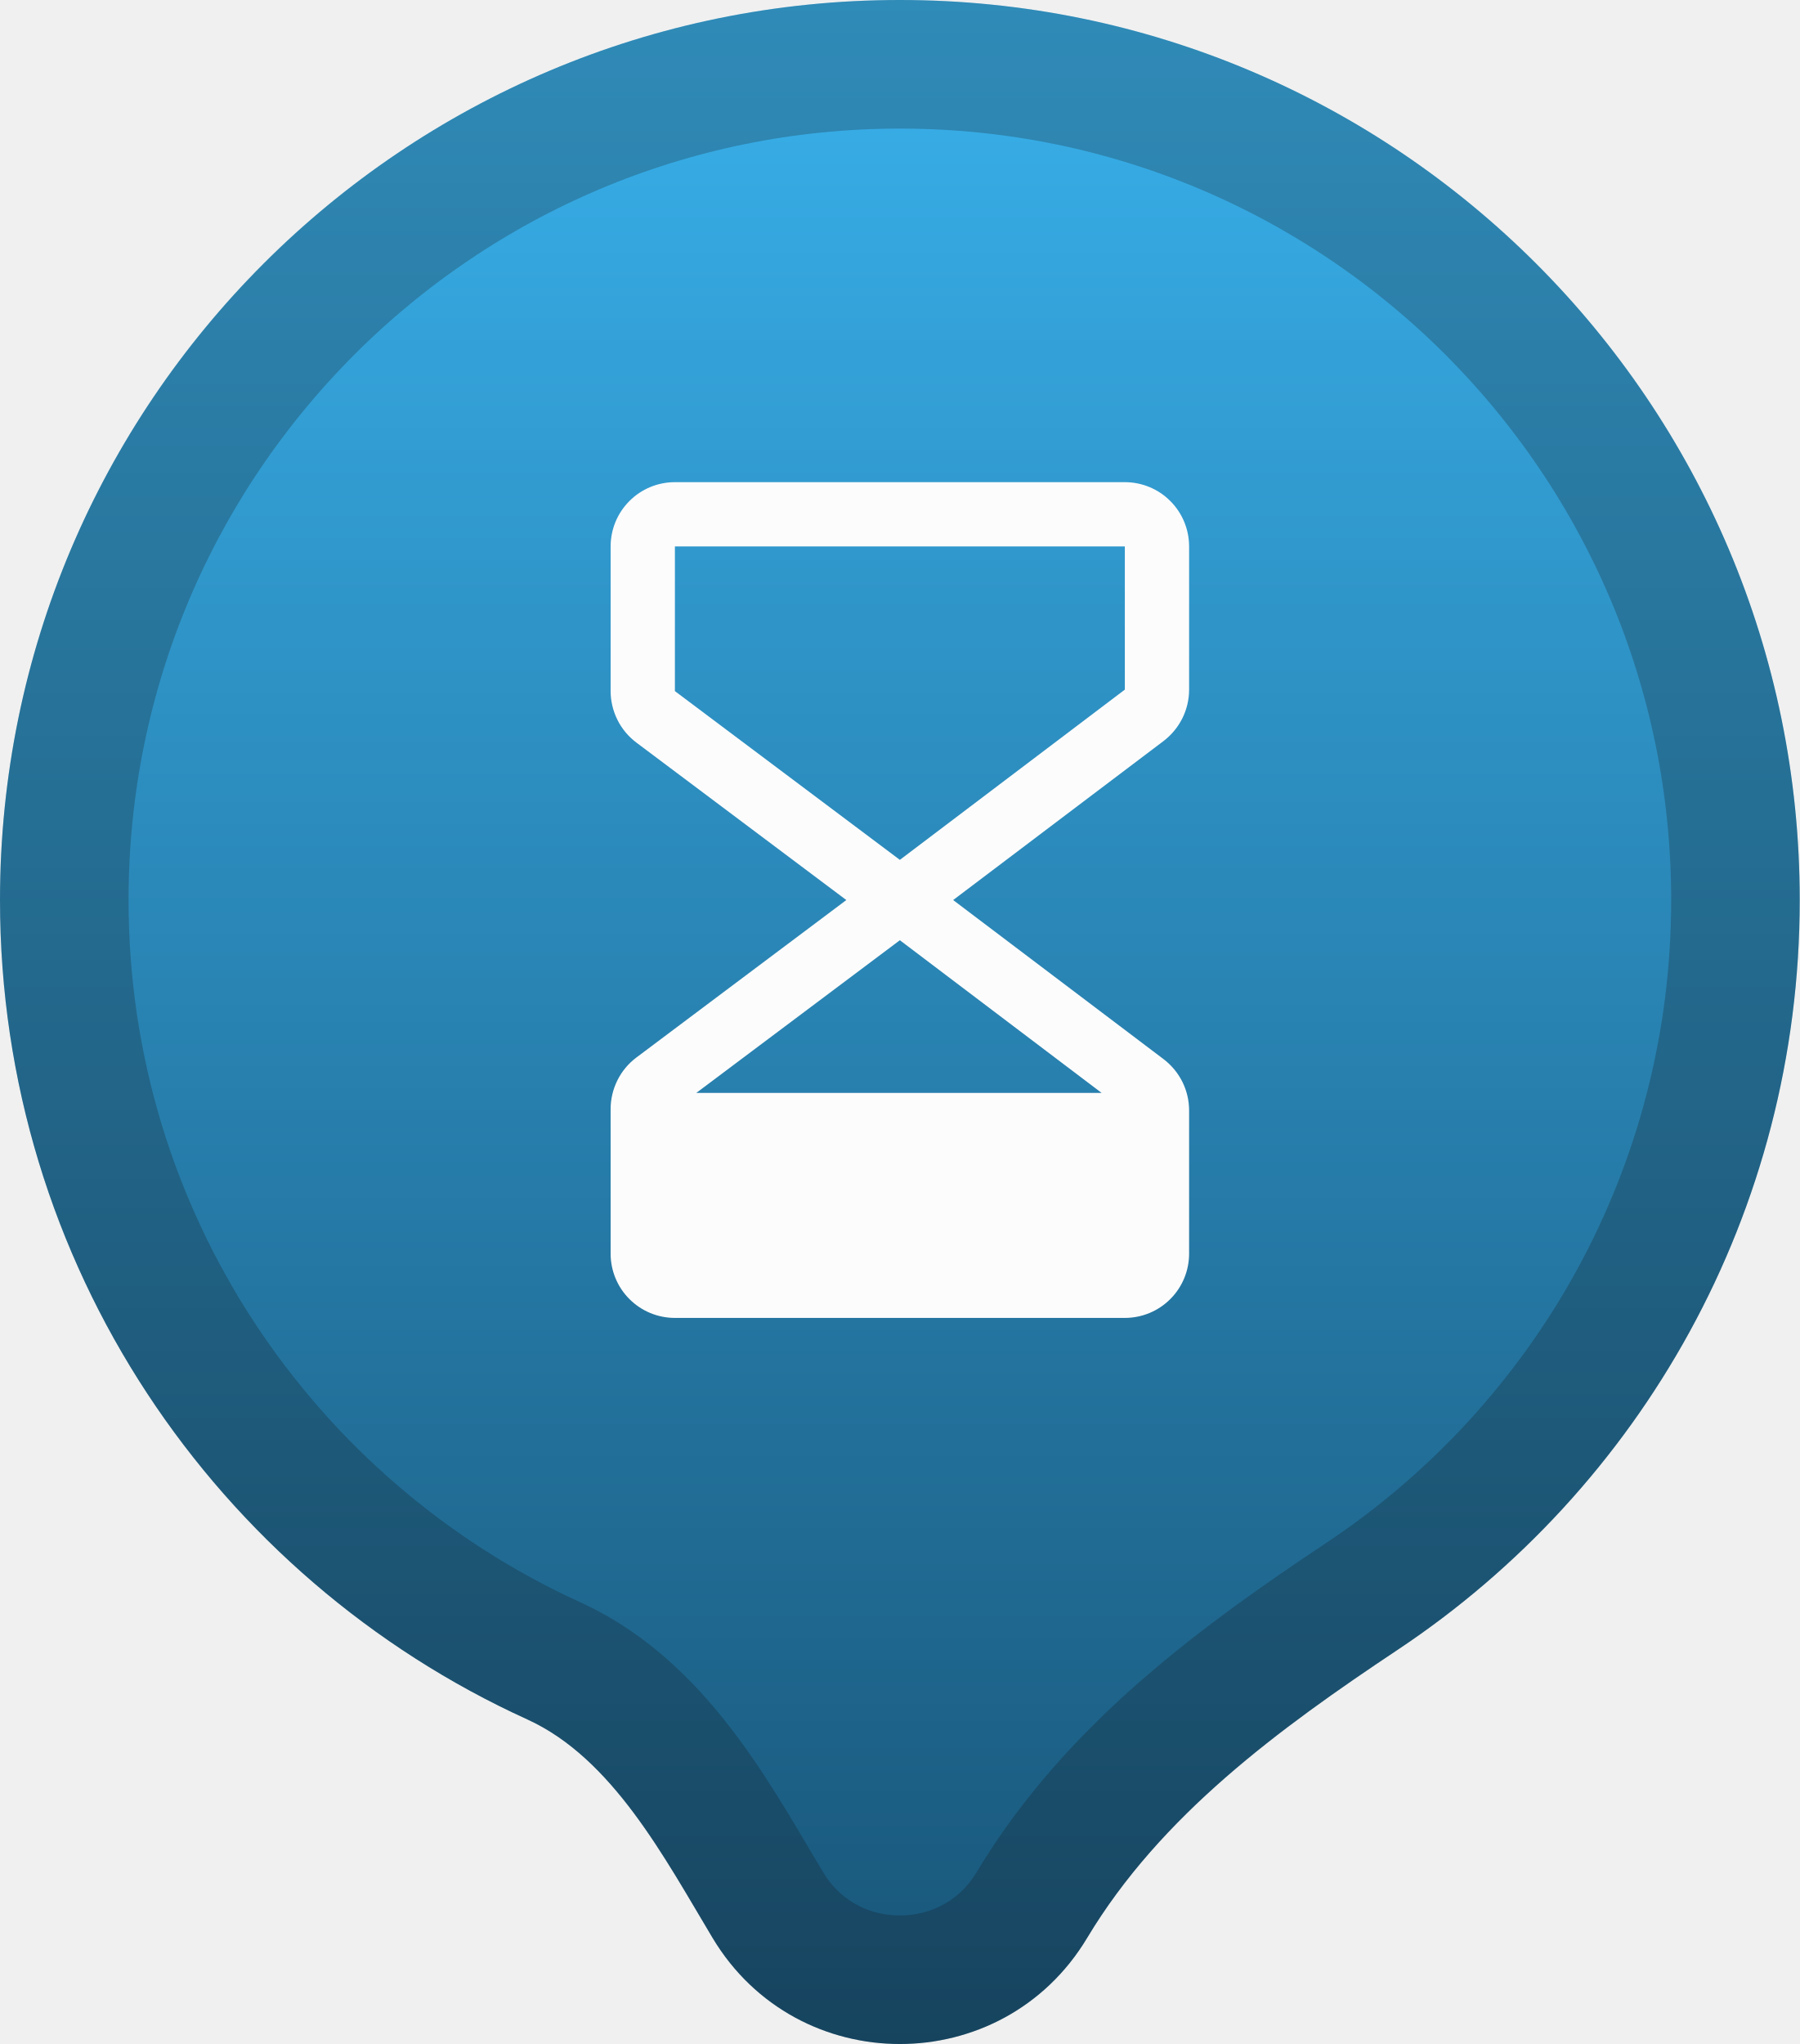
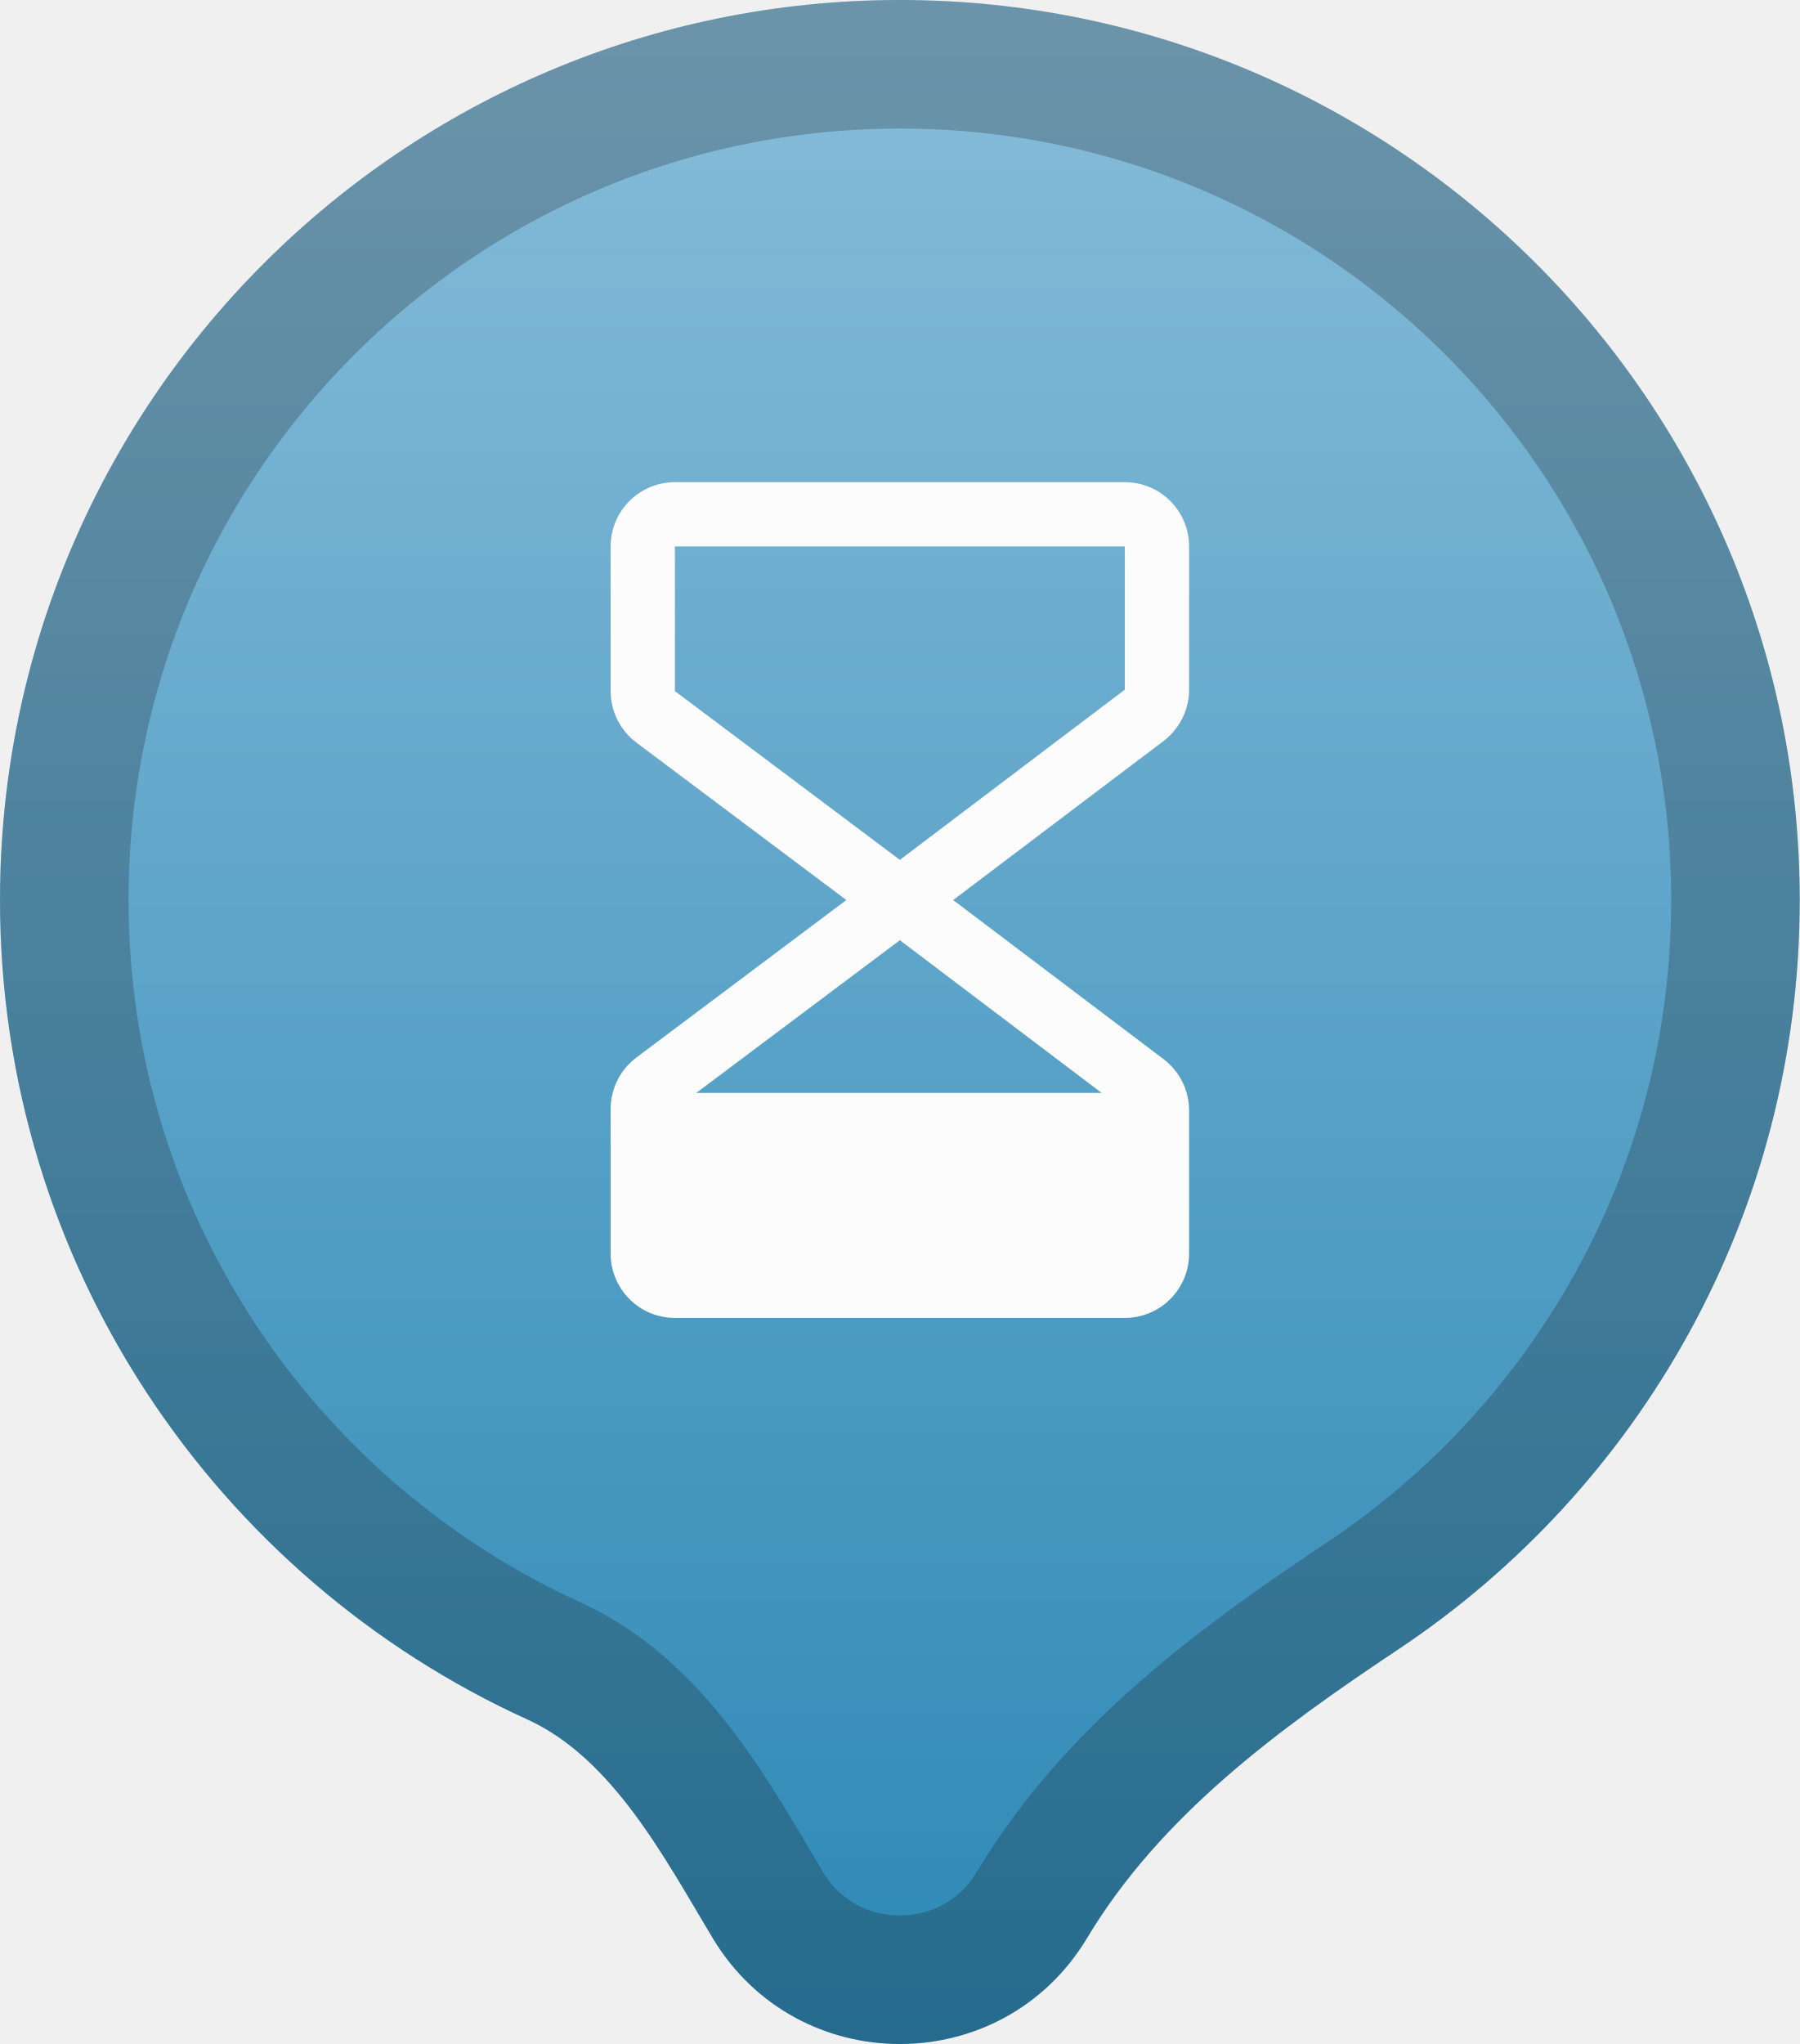
<svg xmlns="http://www.w3.org/2000/svg" xmlns:xlink="http://www.w3.org/1999/xlink" preserveAspectRatio="none" overflow="visible" style="display: block;" width="28" height="31.794" viewBox="0 0 28 31.794" fill="none">
  <g id="Group 2147231369">
    <g id="Union">
      <use xlink:href="#stroke0_0_42" fill="url(#paint0_linear_0_42)" />
      <mask id="stroke1_0_42" fill="white">
        <use xlink:href="#stroke0_0_42" />
      </mask>
      <path d="M14 0C21.732 0 28 6.268 28 14C28 18.867 25.517 23.152 21.748 25.66C19.898 26.892 18.056 28.239 16.913 30.145C15.594 32.344 12.406 32.344 11.087 30.145C10.338 28.896 9.529 27.349 8.205 26.746C3.365 24.543 0 19.665 0 14C0 6.268 6.268 7.90788e-05 14 0Z" stroke-width="4" stroke="#121212" stroke-opacity="0.24" mask="url(#stroke1_0_42)" />
    </g>
    <g id="Left Icon">
      <path id="Vector" d="M18.5 10.727V8.5C18.5 8.235 18.395 7.98 18.207 7.793C18.02 7.605 17.765 7.5 17.5 7.5H10.5C10.235 7.5 9.98 7.605 9.793 7.793C9.605 7.98 9.5 8.235 9.5 8.5V10.75C9.5 10.905 9.537 11.058 9.606 11.197C9.675 11.336 9.776 11.457 9.9 11.55L13.167 14L9.9 16.45C9.776 16.543 9.675 16.664 9.606 16.803C9.537 16.942 9.5 17.095 9.5 17.25V19.5C9.5 19.765 9.605 20.02 9.793 20.207C9.98 20.395 10.235 20.5 10.5 20.5H17.5C17.765 20.5 18.02 20.395 18.207 20.207C18.395 20.02 18.5 19.765 18.5 19.5V17.273C18.5 17.118 18.464 16.966 18.395 16.827C18.326 16.689 18.226 16.569 18.103 16.475L14.829 14L18.103 11.526C18.226 11.432 18.326 11.311 18.395 11.173C18.464 11.034 18.5 10.882 18.5 10.727ZM17.139 17H10.833L14 14.625L17.139 17ZM17.5 10.727L14 13.375L10.5 10.75V8.5H17.5V10.727Z" fill="#FDFCFC" />
    </g>
  </g>
  <defs>
    <linearGradient id="paint0_linear_0_42" x1="14" y1="0" x2="14" y2="31.794" gradientUnits="userSpaceOnUse">
-       <stop stop-color="#39B1EC" />
-       <stop offset="1" stop-color="#185477" />
+       <stop stop-color="#88BDDA" />
+       <stop offset="1" stop-color="#2C88B5" />
    </linearGradient>
    <path id="stroke0_0_42" d="M14 0C21.732 0 28 6.268 28 14C28 18.867 25.517 23.152 21.748 25.66C19.898 26.892 18.056 28.239 16.913 30.145C15.594 32.344 12.406 32.344 11.087 30.145C10.338 28.896 9.529 27.349 8.205 26.746C3.365 24.543 0 19.665 0 14C0 6.268 6.268 7.90788e-05 14 0Z" />
  </defs>
</svg>
